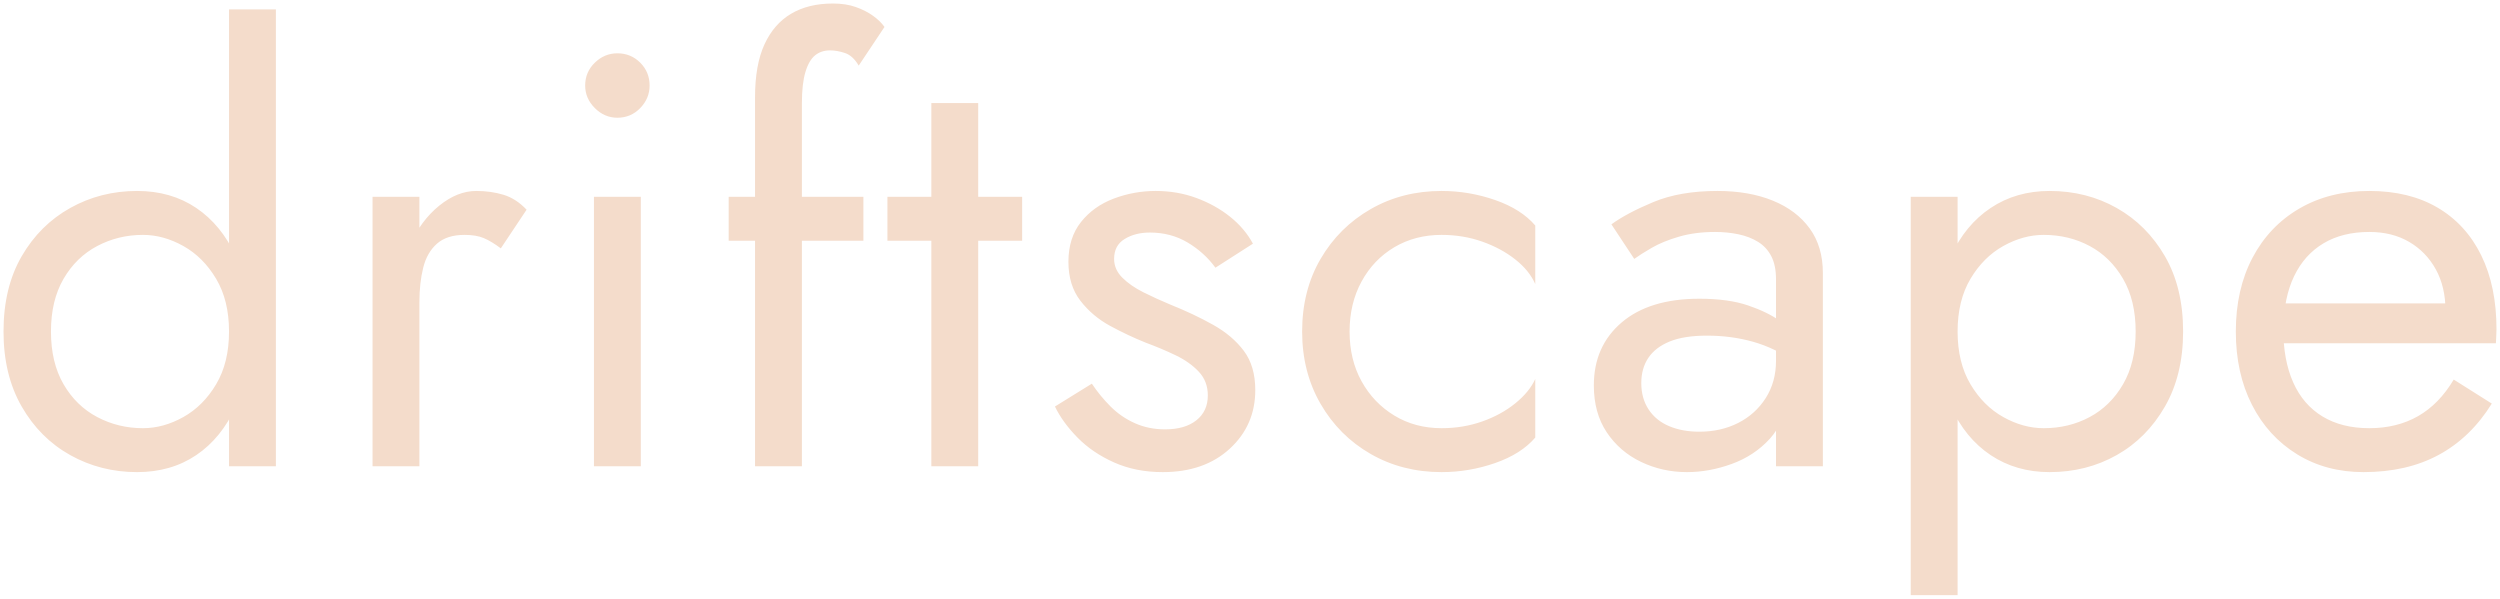
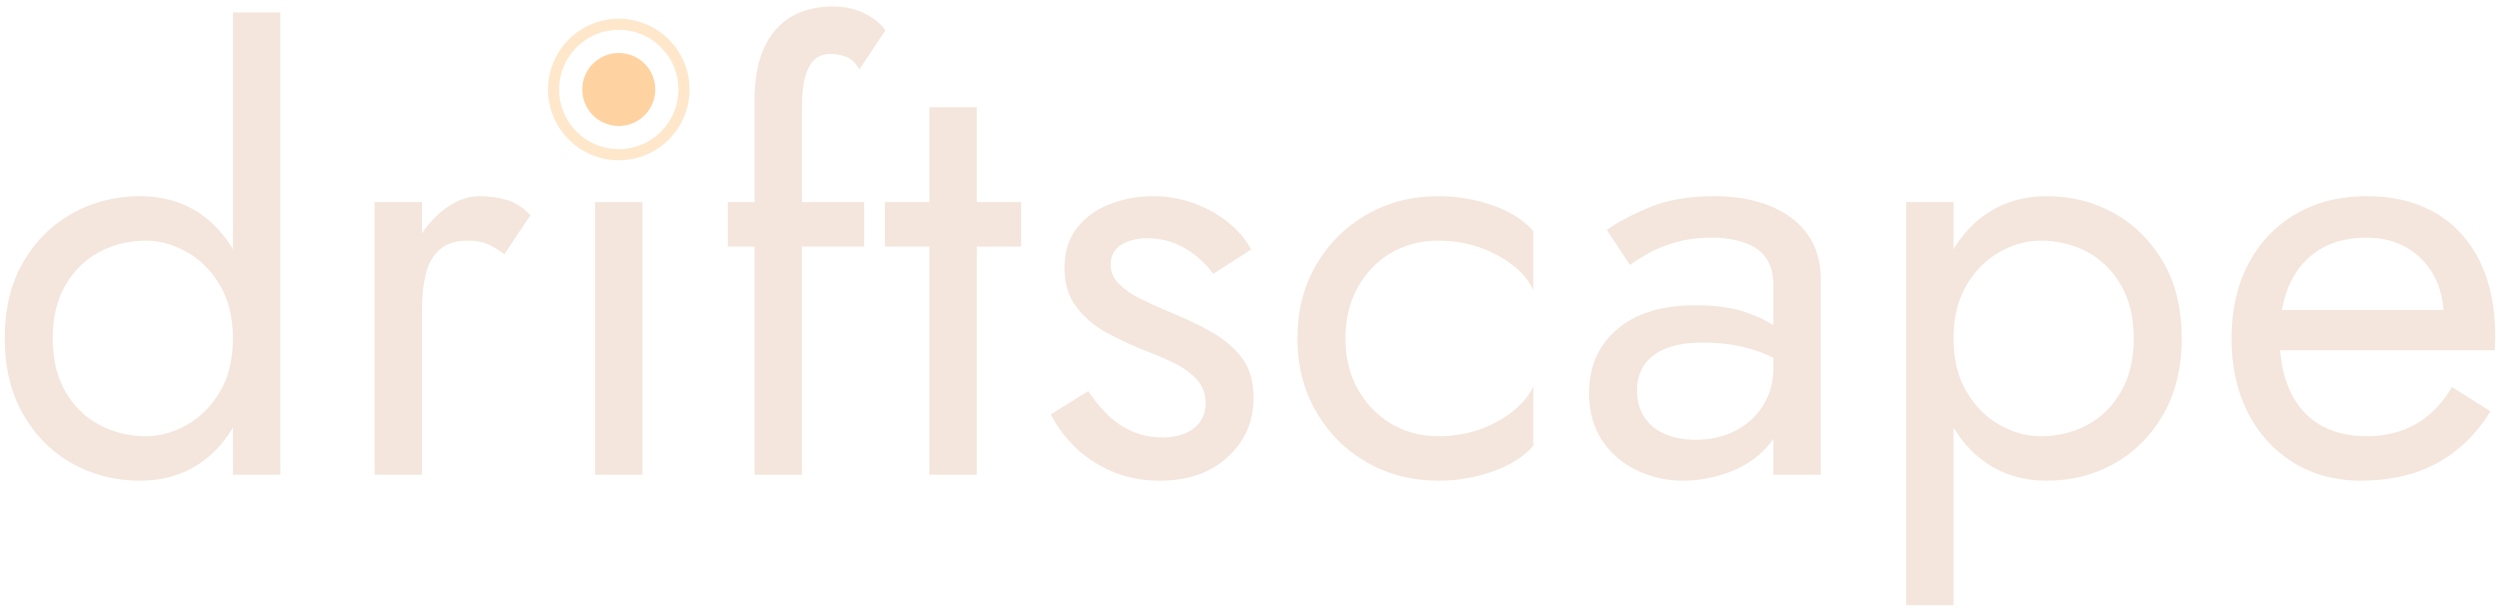
- <svg xmlns="http://www.w3.org/2000/svg" viewBox="29 -796 4268 1022" role="img" aria-label="Driftscape">
-   <path fill="#f4dccb" d="M420 -780V0H500V-780ZM35 -230Q35 -156 66.0 -102.0Q97 -48 149.0 -19.0Q201 10 263 10Q321 10 364.0 -19.0Q407 -48 431.5 -102.0Q456 -156 456 -230Q456 -305 431.5 -358.5Q407 -412 364.0 -441.0Q321 -470 263 -470Q201 -470 149.0 -441.0Q97 -412 66.0 -358.5Q35 -305 35 -230ZM116 -230Q116 -283 137.5 -320.0Q159 -357 195.0 -376.0Q231 -395 273 -395Q308 -395 342.0 -376.0Q376 -357 398.0 -320.0Q420 -283 420 -230Q420 -177 398.0 -140.0Q376 -103 342.0 -84.0Q308 -65 273 -65Q231 -65 195.0 -84.0Q159 -103 137.5 -140.0Q116 -177 116 -230ZM745 -460H665V0H745ZM884 -372 928 -438Q910 -457 888.5 -463.5Q867 -470 842 -470Q810 -470 779.0 -445.0Q748 -420 728.5 -377.5Q709 -335 709 -280H745Q745 -313 751.5 -339.0Q758 -365 775.0 -380.0Q792 -395 822 -395Q842 -395 855.0 -389.5Q868 -384 884 -372ZM1028 -650Q1028 -628 1044.5 -611.5Q1061 -595 1083 -595Q1106 -595 1122.0 -611.5Q1138 -628 1138 -650Q1138 -673 1122.0 -689.0Q1106 -705 1083 -705Q1061 -705 1044.5 -689.0Q1028 -673 1028 -650ZM1043 -460V0H1123V-460ZM1273 -460V-385H1503V-460ZM1495 -684 1539 -750Q1532 -760 1519.5 -769.0Q1507 -778 1490.0 -784.0Q1473 -790 1451 -790Q1409 -790 1379.5 -772.5Q1350 -755 1334.0 -720.0Q1318 -685 1318 -630V0H1398V-620Q1398 -653 1404.0 -673.0Q1410 -693 1420.5 -701.5Q1431 -710 1446 -710Q1458 -710 1471.5 -705.5Q1485 -701 1495 -684ZM1544 -460V-385H1774V-460ZM1619 -620V0H1699V-620ZM1893 -141 1830 -102Q1843 -75 1868.5 -49.0Q1894 -23 1931.0 -6.5Q1968 10 2014 10Q2085 10 2128.5 -30.0Q2172 -70 2172 -130Q2172 -171 2152.5 -197.0Q2133 -223 2100.0 -241.5Q2067 -260 2027 -276Q2003 -286 1981.0 -297.0Q1959 -308 1945.0 -322.0Q1931 -336 1931 -354Q1931 -377 1949.0 -388.0Q1967 -399 1992 -399Q2028 -399 2056.5 -382.0Q2085 -365 2104 -339L2168 -380Q2154 -406 2129.0 -426.0Q2104 -446 2071.5 -458.0Q2039 -470 2002 -470Q1965 -470 1930.5 -457.0Q1896 -444 1874.5 -417.0Q1853 -390 1853 -349Q1853 -309 1873.5 -282.5Q1894 -256 1924.5 -239.5Q1955 -223 1985 -211Q2012 -201 2036.0 -189.5Q2060 -178 2075.5 -161.5Q2091 -145 2091 -121Q2091 -94 2071.5 -78.5Q2052 -63 2018 -63Q1990 -63 1966.5 -73.5Q1943 -84 1925.0 -102.0Q1907 -120 1893 -141ZM2333 -230Q2333 -278 2353.5 -315.5Q2374 -353 2409.5 -374.0Q2445 -395 2490 -395Q2527 -395 2559.5 -383.5Q2592 -372 2616.0 -353.0Q2640 -334 2650 -311V-411Q2626 -439 2581.5 -454.5Q2537 -470 2490 -470Q2423 -470 2369.0 -439.0Q2315 -408 2283.5 -354.0Q2252 -300 2252 -230Q2252 -161 2283.5 -106.5Q2315 -52 2369.0 -21.0Q2423 10 2490 10Q2537 10 2581.5 -5.5Q2626 -21 2650 -49V-149Q2640 -127 2616.0 -107.5Q2592 -88 2559.5 -76.5Q2527 -65 2490 -65Q2445 -65 2409.5 -86.5Q2374 -108 2353.5 -145.0Q2333 -182 2333 -230ZM2831 -142Q2831 -167 2843.0 -185.0Q2855 -203 2879.5 -213.0Q2904 -223 2943 -223Q2985 -223 3022.0 -212.5Q3059 -202 3094 -178V-225Q3087 -234 3067.0 -248.5Q3047 -263 3013.5 -274.5Q2980 -286 2930 -286Q2845 -286 2797.5 -245.5Q2750 -205 2750 -138Q2750 -91 2772.0 -58.0Q2794 -25 2830.5 -7.5Q2867 10 2909 10Q2947 10 2985.5 -4.0Q3024 -18 3050.5 -47.0Q3077 -76 3077 -120L3061 -180Q3061 -144 3043.5 -116.5Q3026 -89 2996.5 -74.0Q2967 -59 2930 -59Q2901 -59 2878.5 -68.5Q2856 -78 2843.5 -97.0Q2831 -116 2831 -142ZM2819 -354Q2830 -362 2849.0 -373.0Q2868 -384 2895.5 -392.0Q2923 -400 2957 -400Q2978 -400 2997.0 -396.0Q3016 -392 3030.5 -383.0Q3045 -374 3053.0 -358.5Q3061 -343 3061 -319V0H3141V-330Q3141 -375 3118.5 -406.0Q3096 -437 3055.5 -453.5Q3015 -470 2961 -470Q2897 -470 2851.5 -451.0Q2806 -432 2780 -413ZM3371 220V-460H3291V220ZM3756 -230Q3756 -305 3725.0 -358.5Q3694 -412 3642.5 -441.0Q3591 -470 3528 -470Q3471 -470 3427.5 -441.0Q3384 -412 3359.5 -358.5Q3335 -305 3335 -230Q3335 -156 3359.5 -102.0Q3384 -48 3427.5 -19.0Q3471 10 3528 10Q3591 10 3642.5 -19.0Q3694 -48 3725.0 -102.0Q3756 -156 3756 -230ZM3675 -230Q3675 -177 3653.5 -140.0Q3632 -103 3596.5 -84.0Q3561 -65 3518 -65Q3483 -65 3449.0 -84.0Q3415 -103 3393.0 -140.0Q3371 -177 3371 -230Q3371 -283 3393.0 -320.0Q3415 -357 3449.0 -376.0Q3483 -395 3518 -395Q3561 -395 3596.5 -376.0Q3632 -357 3653.5 -320.0Q3675 -283 3675 -230ZM4064 10Q4138 10 4192.5 -19.5Q4247 -49 4283 -107L4218 -148Q4193 -106 4157.0 -85.5Q4121 -65 4074 -65Q4027 -65 3994.0 -85.0Q3961 -105 3944.0 -143.0Q3927 -181 3927 -235Q3928 -288 3945.5 -324.5Q3963 -361 3995.5 -380.5Q4028 -400 4074 -400Q4113 -400 4142.0 -383.0Q4171 -366 4187.5 -336.0Q4204 -306 4204 -265Q4204 -258 4201.0 -247.5Q4198 -237 4195 -232L4227 -278H3897V-210H4290Q4290 -212 4290.5 -219.5Q4291 -227 4291 -234Q4291 -307 4265.0 -360.0Q4239 -413 4190.5 -441.5Q4142 -470 4074 -470Q4006 -470 3954.5 -440.0Q3903 -410 3874.5 -356.0Q3846 -302 3846 -230Q3846 -159 3873.5 -105.0Q3901 -51 3950.5 -20.5Q4000 10 4064 10Z" />
+ <svg xmlns="http://www.w3.org/2000/svg" viewBox="27 -801 4218 1029" role="img" aria-label="Driftscape">
+   <path fill="#f4e6dc" d="M420 -780V0H500V-780ZM35 -230Q35 -156 66.0 -102.0Q97 -48 149.0 -19.0Q201 10 263 10Q321 10 364.0 -19.0Q407 -48 431.5 -102.0Q456 -156 456 -230Q456 -305 431.5 -358.5Q407 -412 364.0 -441.0Q321 -470 263 -470Q201 -470 149.0 -441.0Q97 -412 66.0 -358.5Q35 -305 35 -230ZM116 -230Q116 -283 137.5 -320.0Q159 -357 195.0 -376.0Q231 -395 273 -395Q308 -395 342.0 -376.0Q376 -357 398.0 -320.0Q420 -283 420 -230Q420 -177 398.0 -140.0Q376 -103 342.0 -84.0Q308 -65 273 -65Q231 -65 195.0 -84.0Q159 -103 137.5 -140.0Q116 -177 116 -230ZM739 -460H659V0H739ZM878 -372 922 -438Q904 -457 882.5 -463.5Q861 -470 836 -470Q804 -470 773.0 -445.0Q742 -420 722.5 -377.5Q703 -335 703 -280H739Q739 -313 745.5 -339.0Q752 -365 769.0 -380.0Q786 -395 816 -395Q836 -395 849.0 -389.5Q862 -384 878 -372ZM1031 -460V0H1111V-460ZM1255 -460V-385H1485V-460ZM1477 -684 1521 -750Q1514 -760 1501.5 -769.0Q1489 -778 1472.0 -784.0Q1455 -790 1433 -790Q1391 -790 1361.5 -772.5Q1332 -755 1316.0 -720.0Q1300 -685 1300 -630V0H1380V-620Q1380 -653 1386.0 -673.0Q1392 -693 1402.5 -701.5Q1413 -710 1428 -710Q1440 -710 1453.5 -705.5Q1467 -701 1477 -684ZM1520 -460V-385H1750V-460ZM1595 -620V0H1675V-620ZM1863 -141 1800 -102Q1813 -75 1838.5 -49.0Q1864 -23 1901.0 -6.5Q1938 10 1984 10Q2055 10 2098.5 -30.0Q2142 -70 2142 -130Q2142 -171 2122.5 -197.0Q2103 -223 2070.0 -241.5Q2037 -260 1997 -276Q1973 -286 1951.0 -297.0Q1929 -308 1915.0 -322.0Q1901 -336 1901 -354Q1901 -377 1919.0 -388.0Q1937 -399 1962 -399Q1998 -399 2026.5 -382.0Q2055 -365 2074 -339L2138 -380Q2124 -406 2099.0 -426.0Q2074 -446 2041.5 -458.0Q2009 -470 1972 -470Q1935 -470 1900.5 -457.0Q1866 -444 1844.5 -417.0Q1823 -390 1823 -349Q1823 -309 1843.5 -282.5Q1864 -256 1894.5 -239.5Q1925 -223 1955 -211Q1982 -201 2006.0 -189.5Q2030 -178 2045.5 -161.5Q2061 -145 2061 -121Q2061 -94 2041.5 -78.5Q2022 -63 1988 -63Q1960 -63 1936.5 -73.5Q1913 -84 1895.0 -102.0Q1877 -120 1863 -141ZM2297 -230Q2297 -278 2317.5 -315.5Q2338 -353 2373.5 -374.0Q2409 -395 2454 -395Q2491 -395 2523.5 -383.5Q2556 -372 2580.0 -353.0Q2604 -334 2614 -311V-411Q2590 -439 2545.5 -454.5Q2501 -470 2454 -470Q2387 -470 2333.0 -439.0Q2279 -408 2247.5 -354.0Q2216 -300 2216 -230Q2216 -161 2247.5 -106.5Q2279 -52 2333.0 -21.0Q2387 10 2454 10Q2501 10 2545.5 -5.5Q2590 -21 2614 -49V-149Q2604 -127 2580.0 -107.5Q2556 -88 2523.5 -76.5Q2491 -65 2454 -65Q2409 -65 2373.5 -86.5Q2338 -108 2317.5 -145.0Q2297 -182 2297 -230ZM2789 -142Q2789 -167 2801.0 -185.0Q2813 -203 2837.5 -213.0Q2862 -223 2901 -223Q2943 -223 2980.0 -212.5Q3017 -202 3052 -178V-225Q3045 -234 3025.0 -248.5Q3005 -263 2971.5 -274.5Q2938 -286 2888 -286Q2803 -286 2755.5 -245.5Q2708 -205 2708 -138Q2708 -91 2730.0 -58.0Q2752 -25 2788.5 -7.5Q2825 10 2867 10Q2905 10 2943.5 -4.0Q2982 -18 3008.5 -47.0Q3035 -76 3035 -120L3019 -180Q3019 -144 3001.5 -116.5Q2984 -89 2954.5 -74.0Q2925 -59 2888 -59Q2859 -59 2836.5 -68.5Q2814 -78 2801.5 -97.0Q2789 -116 2789 -142ZM2777 -354Q2788 -362 2807.0 -373.0Q2826 -384 2853.5 -392.0Q2881 -400 2915 -400Q2936 -400 2955.0 -396.0Q2974 -392 2988.5 -383.0Q3003 -374 3011.0 -358.5Q3019 -343 3019 -319V0H3099V-330Q3099 -375 3076.5 -406.0Q3054 -437 3013.5 -453.5Q2973 -470 2919 -470Q2855 -470 2809.5 -451.0Q2764 -432 2738 -413ZM3323 220V-460H3243V220ZM3708 -230Q3708 -305 3677.0 -358.5Q3646 -412 3594.5 -441.0Q3543 -470 3480 -470Q3423 -470 3379.5 -441.0Q3336 -412 3311.5 -358.5Q3287 -305 3287 -230Q3287 -156 3311.5 -102.0Q3336 -48 3379.5 -19.0Q3423 10 3480 10Q3543 10 3594.5 -19.0Q3646 -48 3677.0 -102.0Q3708 -156 3708 -230ZM3627 -230Q3627 -177 3605.5 -140.0Q3584 -103 3548.5 -84.0Q3513 -65 3470 -65Q3435 -65 3401.0 -84.0Q3367 -103 3345.0 -140.0Q3323 -177 3323 -230Q3323 -283 3345.0 -320.0Q3367 -357 3401.0 -376.0Q3435 -395 3470 -395Q3513 -395 3548.5 -376.0Q3584 -357 3605.5 -320.0Q3627 -283 3627 -230ZM4010 10Q4084 10 4138.5 -19.5Q4193 -49 4229 -107L4164 -148Q4139 -106 4103.0 -85.5Q4067 -65 4020 -65Q3973 -65 3940.0 -85.0Q3907 -105 3890.0 -143.0Q3873 -181 3873 -235Q3874 -288 3891.5 -324.5Q3909 -361 3941.5 -380.5Q3974 -400 4020 -400Q4059 -400 4088.0 -383.0Q4117 -366 4133.5 -336.0Q4150 -306 4150 -265Q4150 -258 4147.0 -247.5Q4144 -237 4141 -232L4173 -278H3843V-210H4236Q4236 -212 4236.5 -219.5Q4237 -227 4237 -234Q4237 -307 4211.0 -360.0Q4185 -413 4136.5 -441.5Q4088 -470 4020 -470Q3952 -470 3900.5 -440.0Q3849 -410 3820.5 -356.0Q3792 -302 3792 -230Q3792 -159 3819.5 -105.0Q3847 -51 3896.5 -20.5Q3946 10 4010 10Z" />
+   <circle cx="1071.0" cy="-650.0" r="61.6" fill="#ffd3a1" />
+   <circle cx="1071.0" cy="-650.0" r="110.0" fill="none" stroke="#ffd3a1" stroke-width="18.7" opacity="0.55" />
</svg>
